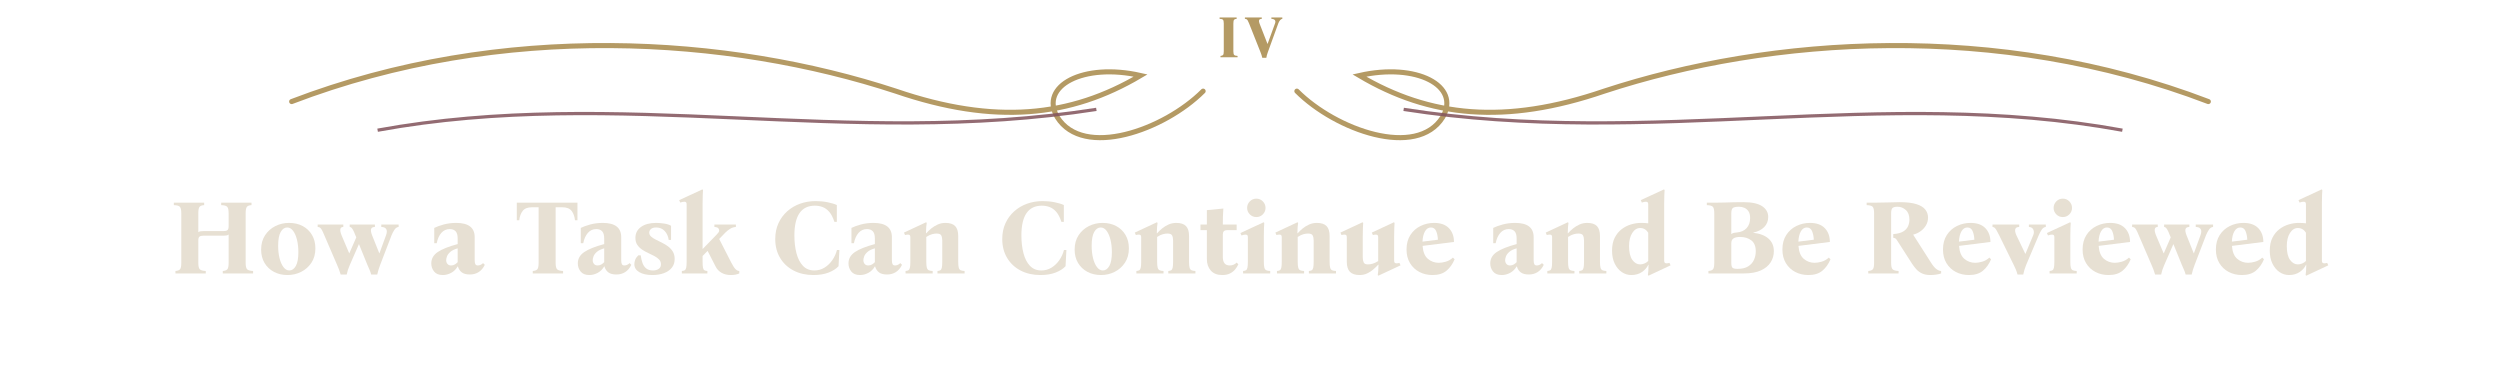
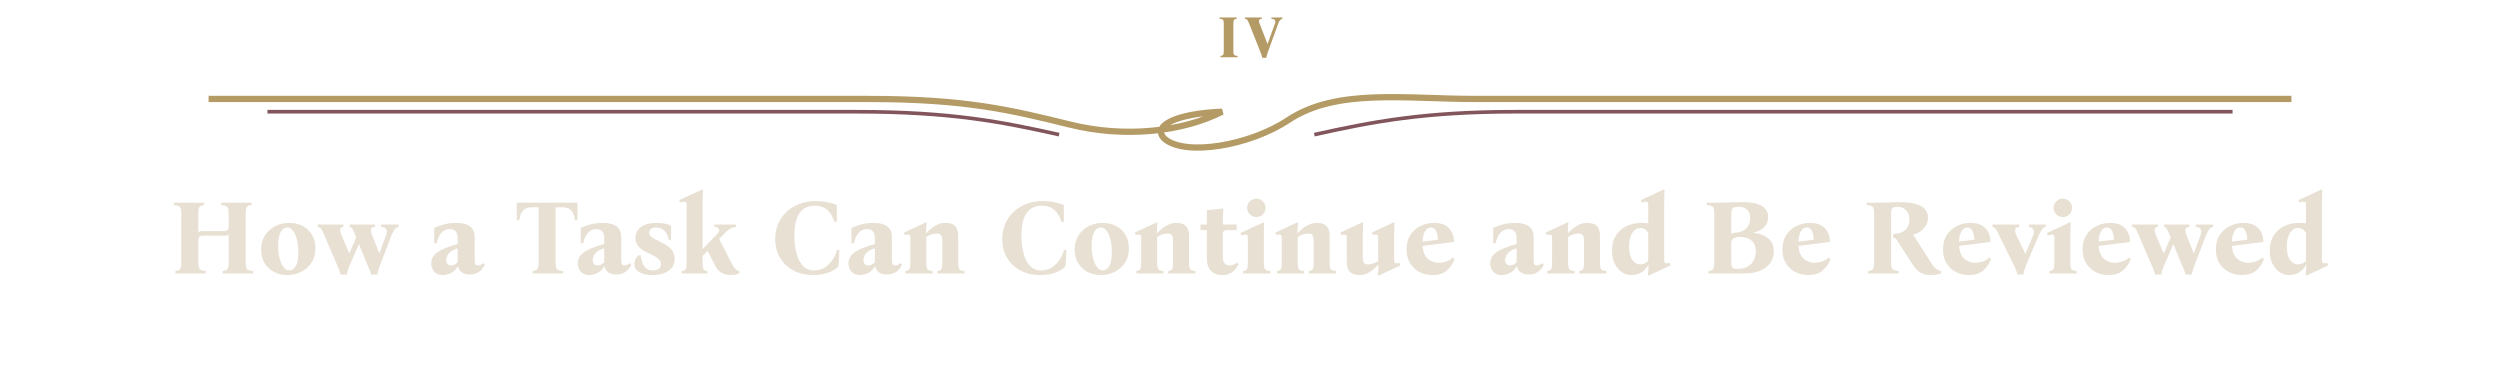
<svg xmlns="http://www.w3.org/2000/svg" viewBox="0 0 960 140" role="img" aria-labelledby="title">
  <path d="M63 0V23Q92 25 105.0 38.0Q118 51 118 100V565Q118 614 103.5 627.5Q89 641 48 642V665H333V642Q304 641 291.0 627.5Q278 614 278 565V100Q278 51 293.0 38.0Q308 25 348 23V0Z" fill="#B49A64" transform="translate(467.217 22.000) scale(0.023 -0.023)" />
  <path d="M295 -8Q288 18 283.5 35.5Q279 53 268 79L75 565Q62 599 52.0 615.0Q42 631 31.5 636.0Q21 641 5 642V665H287V642Q247 640 241.5 618.5Q236 597 249 565L382 224H384L508 565Q521 599 506.0 619.5Q491 640 447 642V665H630V642Q610 640 592.5 619.5Q575 599 562 565L386 79Q376 52 372.0 35.0Q368 18 363 -8Z" fill="#B49A64" transform="translate(477.925 22.000) scale(0.023 -0.023)" />
-   <path d="M112 39 C193 8 280 14 344 35 C382 48 411 45 438 29 C416 24 399 33 406 45 C416 61 447 50 462 35" fill="none" stroke="#B49A64" stroke-width="1.95" stroke-linecap="round" />
-   <path d="M848 39 C767 8 680 14 616 35 C578 48 549 45 522 29 C544 24 561 33 554 45 C544 61 513 50 498 35" fill="none" stroke="#B49A64" stroke-width="1.95" stroke-linecap="round" />
-   <path d="M145 50 C238 33 325 57 421 42" fill="none" stroke="#82545C" stroke-opacity="0.86" stroke-width="1.25" />
-   <path d="M815 50 C722 33 635 57 539 42" fill="none" stroke="#82545C" stroke-opacity="0.86" stroke-width="1.25" />
+   <path d="M81.3 38 H333.3 C370.7 38 388 42.2 410.7 47.8 C432 53.1 454 50.6 469.3 42.9 C451.3 43.6 442 48.5 447.3 53.4 C455.3 60.1 480 55.9 494.7 46.1 C513.3 33.8 539.3 38 566.7 38 H878.7" fill="none" stroke="#B49A64" stroke-width="2.4" stroke-linecap="square" />
+   <path d="M102.7 42.9 H328.7 C365.3 42.9 384.7 46.8 406.7 51.7" fill="none" stroke="#82545C" stroke-width="1.4" />
+   <path d="M857.3 42.9 H582 C546.7 42.9 526.7 46.8 504.7 51.7" fill="none" stroke="#82545C" stroke-width="1.4" />
  <path d="M58 0V23Q87 25 100.0 38.0Q113 51 113 100V565Q113 614 98.5 627.5Q84 641 43 642V665H328V642Q299 641 286.0 627.5Q273 614 273 565V388Q281 394 292.5 396.0Q304 398 320 398H509Q536 398 547.0 407.0Q558 416 558 443V565Q558 614 543.5 627.5Q529 641 488 642V665H773V642Q744 641 731.0 627.5Q718 614 718 565V100Q718 51 733.0 38.0Q748 25 788 23V0H503V23Q532 25 545.0 38.0Q558 51 558 100V366Q550 359 538.0 357.0Q526 355 511 355H322Q295 355 284.0 346.0Q273 337 273 311V100Q273 51 288.0 38.0Q303 25 343 23V0Z" fill="#E7E0D3" transform="translate(65.000 105.000) scale(0.040852 -0.040852)" />
  <path d="M292 475Q365 475 420.5 445.5Q476 416 508.0 362.0Q540 308 540 236Q540 157 503.0 101.0Q466 45 406.5 15.0Q347 -15 278 -15Q206 -15 150.0 15.0Q94 45 62.0 98.5Q30 152 30 224Q30 303 67.0 359.0Q104 415 163.5 445.0Q223 475 292 475ZM295 28Q332 28 356.0 70.0Q380 112 380 200Q380 264 367.0 316.5Q354 369 330.5 400.5Q307 432 275 432Q238 432 214.0 390.0Q190 348 190 260Q190 196 203.0 143.5Q216 91 240.0 59.5Q264 28 295 28Z" fill="#E7E0D3" transform="translate(99.048 105.000) scale(0.040852 -0.040852)" />
  <path d="M205 -10Q197 16 190.0 35.5Q183 55 172 79L51 360Q37 394 28.0 409.5Q19 425 11.0 430.5Q3 436 -11 437V460H230V437Q210 436 204.5 424.0Q199 412 202.5 395.0Q206 378 213 360L285 190H287L352 339L343 360Q330 394 321.0 409.5Q312 425 305.5 430.5Q299 436 290 437V460H527V437Q502 436 494.5 424.0Q487 412 490.0 395.0Q493 378 500 360L568 190H570L632 360Q639 378 639.0 395.0Q639 412 627.5 424.0Q616 436 587 437V460H750V437Q727 435 711.0 411.0Q695 387 684 360L576 79Q566 52 560.5 34.0Q555 16 549 -10H492Q485 16 476.0 35.5Q467 55 457 79L377 276L291 79Q279 52 273.5 34.0Q268 16 262 -10Z" fill="#E7E0D3" transform="translate(122.434 105.000) scale(0.040852 -0.040852)" />
  <path d="M146 -15Q91 -15 64.5 18.0Q38 51 38 94Q38 160 98.5 201.0Q159 242 286 276V329Q286 376 266.5 396.5Q247 417 212 417Q164 417 132.5 381.0Q101 345 89 284H66V428Q100 445 154.5 460.0Q209 475 273 475Q446 475 446 341V123Q446 100 452.0 87.5Q458 75 476 75Q486 75 498.5 79.5Q511 84 525 97L541 81Q519 35 483.0 12.5Q447 -10 401 -10Q352 -10 325.5 9.5Q299 29 288 66H286Q263 26 225.0 5.5Q187 -15 146 -15ZM224 75Q244 75 259.5 84.5Q275 94 286 106V236Q240 223 216.5 202.0Q193 181 185.5 160.0Q178 139 178 125Q178 104 190.0 89.5Q202 75 224 75Z" fill="#E7E0D3" transform="translate(164.059 105.000) scale(0.040852 -0.040852)" />
  <path d="M33 665H603V500H580Q574 554 548.0 588.0Q522 622 459 622H398V100Q398 51 413.0 38.0Q428 25 468 23V0H183V23Q212 25 225.0 38.0Q238 51 238 100V622H176Q115 622 88.5 588.0Q62 554 56 500H33Z" fill="#E7E0D3" transform="translate(197.104 105.000) scale(0.040852 -0.040852)" />
  <path d="M146 -15Q91 -15 64.5 18.0Q38 51 38 94Q38 160 98.5 201.0Q159 242 286 276V329Q286 376 266.5 396.5Q247 417 212 417Q164 417 132.5 381.0Q101 345 89 284H66V428Q100 445 154.5 460.0Q209 475 273 475Q446 475 446 341V123Q446 100 452.0 87.5Q458 75 476 75Q486 75 498.5 79.5Q511 84 525 97L541 81Q519 35 483.0 12.5Q447 -10 401 -10Q352 -10 325.5 9.5Q299 29 288 66H286Q263 26 225.0 5.5Q187 -15 146 -15ZM224 75Q244 75 259.5 84.5Q275 94 286 106V236Q240 223 216.5 202.0Q193 181 185.5 160.0Q178 139 178 125Q178 104 190.0 89.5Q202 75 224 75Z" fill="#E7E0D3" transform="translate(220.327 105.000) scale(0.040852 -0.040852)" />
  <path d="M202 -15Q126 -15 79.5 12.0Q33 39 33 88Q33 107 41.0 128.5Q49 150 70 170H93Q98 131 109.5 98.5Q121 66 144.5 47.0Q168 28 208 28Q240 28 261.5 42.5Q283 57 283 86Q283 113 265.5 131.0Q248 149 221.0 163.5Q194 178 163.0 192.0Q132 206 105.0 224.5Q78 243 60.5 269.0Q43 295 43 334Q43 399 95.5 437.0Q148 475 238 475Q272 475 312.5 469.0Q353 463 378 448V315H356Q349 366 318.0 399.0Q287 432 238 432Q205 432 189.0 417.5Q173 403 173 384Q173 362 190.5 346.5Q208 331 235.0 317.5Q262 304 292.5 289.0Q323 274 350.0 254.0Q377 234 394.5 205.5Q412 177 412 136Q412 87 385.0 53.5Q358 20 310.5 2.5Q263 -15 202 -15Z" fill="#E7E0D3" transform="translate(242.242 105.000) scale(0.040852 -0.040852)" />
  <path d="M232 110Q232 73 235.5 54.5Q239 36 249.0 30.0Q259 24 277 23V0H37V23Q54 24 64.0 30.0Q74 36 78.0 54.5Q82 73 82 110V649Q82 664 76.5 669.0Q71 674 60 674Q52 674 42.5 672.0Q33 670 22 666L12 689L230 790L236 784Q235 769 233.5 737.5Q232 706 232 658V231H234L360 361Q374 375 381.0 384.5Q388 394 388 404Q388 413 380.5 424.0Q373 435 343 437V460H545V437Q515 435 490.0 419.0Q465 403 446 384L388 324L501 103Q525 56 542.5 39.5Q560 23 577 23V0Q544 -15 498 -15Q447 -15 410.5 6.0Q374 27 356 62L279 212L232 164Z" fill="#E7E0D3" transform="translate(260.317 105.000) scale(0.040852 -0.040852)" />
  <path d="M417 -15Q312 -15 231.0 27.0Q150 69 104.0 145.5Q58 222 58 323Q58 406 88.0 471.5Q118 537 170.5 584.0Q223 631 291.5 655.5Q360 680 438 680Q497 680 551.0 669.0Q605 658 637 643V485H614Q594 546 566.0 578.5Q538 611 503.5 624.0Q469 637 431 637Q238 637 238 357Q238 265 257.5 190.0Q277 115 318.5 71.5Q360 28 425 28Q478 28 521.0 54.5Q564 81 594.5 125.0Q625 169 638 220H661L653 68Q620 32 560.0 8.5Q500 -15 417 -15Z" fill="#E7E0D3" transform="translate(295.323 105.000) scale(0.040852 -0.040852)" />
  <path d="M146 -15Q91 -15 64.5 18.0Q38 51 38 94Q38 160 98.5 201.0Q159 242 286 276V329Q286 376 266.5 396.5Q247 417 212 417Q164 417 132.5 381.0Q101 345 89 284H66V428Q100 445 154.5 460.0Q209 475 273 475Q446 475 446 341V123Q446 100 452.0 87.5Q458 75 476 75Q486 75 498.5 79.5Q511 84 525 97L541 81Q519 35 483.0 12.5Q447 -10 401 -10Q352 -10 325.5 9.5Q299 29 288 66H286Q263 26 225.0 5.5Q187 -15 146 -15ZM224 75Q244 75 259.5 84.5Q275 94 286 106V236Q240 223 216.5 202.0Q193 181 185.5 160.0Q178 139 178 125Q178 104 190.0 89.5Q202 75 224 75Z" fill="#E7E0D3" transform="translate(324.265 105.000) scale(0.040852 -0.040852)" />
  <path d="M533 110Q533 73 538.0 54.5Q543 36 556.0 30.0Q569 24 593 23V0H338V23Q355 24 365.0 30.0Q375 36 379.0 54.5Q383 73 383 110V309Q383 338 374.0 356.5Q365 375 330 375Q311 375 287.5 369.0Q264 363 233 343V110Q233 73 238.0 54.5Q243 36 256.0 30.0Q269 24 293 23V0H38V23Q55 24 65.0 30.0Q75 36 79.0 54.5Q83 73 83 110V340Q83 355 77.5 360.0Q72 365 61 365Q49 365 33 361L23 384L231 481L237 475Q235 466 232.5 437.0Q230 408 230 378H233Q253 401 280.0 423.0Q307 445 340.5 460.0Q374 475 413 475Q475 475 504.0 445.5Q533 416 533 351Z" fill="#E7E0D3" transform="translate(346.180 105.000) scale(0.040852 -0.040852)" />
  <path d="M417 -15Q312 -15 231.0 27.0Q150 69 104.0 145.5Q58 222 58 323Q58 406 88.0 471.5Q118 537 170.5 584.0Q223 631 291.5 655.5Q360 680 438 680Q497 680 551.0 669.0Q605 658 637 643V485H614Q594 546 566.0 578.5Q538 611 503.5 624.0Q469 637 431 637Q238 637 238 357Q238 265 257.5 190.0Q277 115 318.5 71.5Q360 28 425 28Q478 28 521.0 54.5Q564 81 594.5 125.0Q625 169 638 220H661L653 68Q620 32 560.0 8.5Q500 -15 417 -15Z" fill="#E7E0D3" transform="translate(382.494 105.000) scale(0.040852 -0.040852)" />
  <path d="M292 475Q365 475 420.5 445.5Q476 416 508.0 362.0Q540 308 540 236Q540 157 503.0 101.0Q466 45 406.5 15.0Q347 -15 278 -15Q206 -15 150.0 15.0Q94 45 62.0 98.5Q30 152 30 224Q30 303 67.0 359.0Q104 415 163.5 445.0Q223 475 292 475ZM295 28Q332 28 356.0 70.0Q380 112 380 200Q380 264 367.0 316.5Q354 369 330.5 400.5Q307 432 275 432Q238 432 214.0 390.0Q190 348 190 260Q190 196 203.0 143.5Q216 91 240.0 59.5Q264 28 295 28Z" fill="#E7E0D3" transform="translate(411.436 105.000) scale(0.040852 -0.040852)" />
  <path d="M533 110Q533 73 538.0 54.5Q543 36 556.0 30.0Q569 24 593 23V0H338V23Q355 24 365.0 30.0Q375 36 379.0 54.5Q383 73 383 110V309Q383 338 374.0 356.5Q365 375 330 375Q311 375 287.5 369.0Q264 363 233 343V110Q233 73 238.0 54.5Q243 36 256.0 30.0Q269 24 293 23V0H38V23Q55 24 65.0 30.0Q75 36 79.0 54.5Q83 73 83 110V340Q83 355 77.5 360.0Q72 365 61 365Q49 365 33 361L23 384L231 481L237 475Q235 466 232.5 437.0Q230 408 230 378H233Q253 401 280.0 423.0Q307 445 340.5 460.0Q374 475 413 475Q475 475 504.0 445.5Q533 416 533 351Z" fill="#E7E0D3" transform="translate(434.821 105.000) scale(0.040852 -0.040852)" />
  <path d="M364 102 380 86Q369 61 350.0 38.0Q331 15 301.5 0.0Q272 -15 229 -15Q158 -15 121.0 27.0Q84 69 84 135V407H24V460H84V595L239 610Q236 572 235.0 535.0Q234 498 234 460H364V407H274Q234 407 234 367V155Q234 75 299 75Q337 75 364 102Z" fill="#E7E0D3" transform="translate(460.005 105.000) scale(0.040852 -0.040852)" />
  <path d="M233 110Q233 73 238.0 54.5Q243 36 256.0 30.0Q269 24 293 23V0H38V23Q55 24 65.0 30.0Q75 36 79.0 54.5Q83 73 83 110V340Q83 355 77.5 360.0Q72 365 61 365Q53 365 43.5 363.0Q34 361 23 357L13 380L231 481L237 475Q236 460 234.5 428.5Q233 397 233 349ZM163 530Q126 530 101.0 555.5Q76 581 76 616Q76 651 101.0 677.0Q126 703 163 703Q199 703 224.0 677.0Q249 651 249 616Q249 581 224.0 555.5Q199 530 163 530Z" fill="#E7E0D3" transform="translate(475.792 105.000) scale(0.040852 -0.040852)" />
  <path d="M533 110Q533 73 538.0 54.5Q543 36 556.0 30.0Q569 24 593 23V0H338V23Q355 24 365.0 30.0Q375 36 379.0 54.5Q383 73 383 110V309Q383 338 374.0 356.5Q365 375 330 375Q311 375 287.5 369.0Q264 363 233 343V110Q233 73 238.0 54.5Q243 36 256.0 30.0Q269 24 293 23V0H38V23Q55 24 65.0 30.0Q75 36 79.0 54.5Q83 73 83 110V340Q83 355 77.5 360.0Q72 365 61 365Q49 365 33 361L23 384L231 481L237 475Q235 466 232.5 437.0Q230 408 230 378H233Q253 401 280.0 423.0Q307 445 340.5 460.0Q374 475 413 475Q475 475 504.0 445.5Q533 416 533 351Z" fill="#E7E0D3" transform="translate(488.802 105.000) scale(0.040852 -0.040852)" />
  <path d="M573 99 583 76 375 -21 369 -15Q371 -6 373.5 23.0Q376 52 376 82H373Q353 60 327.0 37.5Q301 15 269.0 0.0Q237 -15 198 -15Q137 -15 107.5 15.0Q78 45 78 109V340Q78 355 72.5 360.0Q67 365 56 365Q44 365 28 361L18 384L226 481L232 475Q231 460 229.5 428.5Q228 397 228 349V151Q228 123 236.5 104.0Q245 85 276 85Q296 85 319.0 91.0Q342 97 373 116V340Q373 355 367.5 360.0Q362 365 351 365Q339 365 323 361L313 384L521 481L527 475Q526 460 524.5 428.5Q523 397 523 349V120Q523 105 529.0 100.0Q535 95 545 95Q557 95 573 99Z" fill="#E7E0D3" transform="translate(513.985 105.000) scale(0.040852 -0.040852)" />
  <path d="M274 -15Q206 -15 150.5 14.0Q95 43 62.5 97.0Q30 151 30 225Q30 305 66.0 361.0Q102 417 161.5 446.0Q221 475 289 475Q381 475 428.5 425.5Q476 376 476 296L181 259Q187 174 231.0 137.0Q275 100 333 100Q362 100 399.0 110.5Q436 121 466 149L482 133Q454 66 405.5 25.5Q357 -15 274 -15ZM259 432Q225 432 204.0 396.5Q183 361 180 299L325 317Q323 364 308.5 398.0Q294 432 259 432Z" fill="#E7E0D3" transform="translate(538.882 105.000) scale(0.040852 -0.040852)" />
  <path d="M146 -15Q91 -15 64.5 18.0Q38 51 38 94Q38 160 98.5 201.0Q159 242 286 276V329Q286 376 266.5 396.5Q247 417 212 417Q164 417 132.5 381.0Q101 345 89 284H66V428Q100 445 154.5 460.0Q209 475 273 475Q446 475 446 341V123Q446 100 452.0 87.5Q458 75 476 75Q486 75 498.5 79.5Q511 84 525 97L541 81Q519 35 483.0 12.5Q447 -10 401 -10Q352 -10 325.5 9.5Q299 29 288 66H286Q263 26 225.0 5.5Q187 -15 146 -15ZM224 75Q244 75 259.5 84.5Q275 94 286 106V236Q240 223 216.5 202.0Q193 181 185.5 160.0Q178 139 178 125Q178 104 190.0 89.5Q202 75 224 75Z" fill="#E7E0D3" transform="translate(570.702 105.000) scale(0.040852 -0.040852)" />
  <path d="M533 110Q533 73 538.0 54.5Q543 36 556.0 30.0Q569 24 593 23V0H338V23Q355 24 365.0 30.0Q375 36 379.0 54.5Q383 73 383 110V309Q383 338 374.0 356.5Q365 375 330 375Q311 375 287.5 369.0Q264 363 233 343V110Q233 73 238.0 54.5Q243 36 256.0 30.0Q269 24 293 23V0H38V23Q55 24 65.0 30.0Q75 36 79.0 54.5Q83 73 83 110V340Q83 355 77.5 360.0Q72 365 61 365Q49 365 33 361L23 384L231 481L237 475Q235 466 232.5 437.0Q230 408 230 378H233Q253 401 280.0 423.0Q307 445 340.5 460.0Q374 475 413 475Q475 475 504.0 445.5Q533 416 533 351Z" fill="#E7E0D3" transform="translate(592.617 105.000) scale(0.040852 -0.040852)" />
  <path d="M570 99 580 76 373 -21 367 -15Q369 -6 371.0 23.0Q373 52 373 82H371Q352 41 310.5 13.0Q269 -15 211 -15Q163 -15 122.0 12.5Q81 40 55.5 91.5Q30 143 30 214Q30 286 55.0 335.5Q80 385 120.5 416.0Q161 447 209.0 461.0Q257 475 303 475Q323 475 340.0 474.0Q357 473 370 471V649Q370 664 364.5 669.0Q359 674 348 674Q331 674 310 666L300 689L518 790L524 784Q523 769 521.5 737.5Q520 706 520 658V120Q520 105 526.0 100.0Q532 95 542 95Q554 95 570 99ZM294 85Q313 85 333.5 93.0Q354 101 370 117V383Q342 427 294 427Q250 427 220.0 380.5Q190 334 190 257Q190 170 220.5 127.5Q251 85 294 85Z" fill="#E7E0D3" transform="translate(617.801 105.000) scale(0.040852 -0.040852)" />
  <path d="M58 0V23Q87 25 100.0 38.0Q113 51 113 100V565Q113 614 98.5 627.5Q84 641 43 642V665H113Q169 665 211.0 666.5Q253 668 294.0 669.0Q335 670 387 670Q506 670 563.0 632.0Q620 594 620 531Q620 474 582.5 436.0Q545 398 480 384V382Q572 372 622.5 327.5Q673 283 673 209Q673 152 643.0 104.5Q613 57 551.0 28.5Q489 0 391 0ZM273 370Q286 379 297.5 381.5Q309 384 325 385Q384 390 417.0 426.0Q450 462 450 521Q450 561 434.5 584.0Q419 607 395.5 617.0Q372 627 346 627Q303 627 288.0 615.5Q273 604 273 565ZM332 43Q395 43 432.5 67.0Q470 91 486.5 128.5Q503 166 503 208Q503 279 461.0 311.0Q419 343 355 343Q315 343 294.0 329.5Q273 316 273 284V100Q273 65 284.0 54.0Q295 43 332 43Z" fill="#E7E0D3" transform="translate(653.665 105.000) scale(0.040852 -0.040852)" />
  <path d="M274 -15Q206 -15 150.5 14.0Q95 43 62.5 97.0Q30 151 30 225Q30 305 66.0 361.0Q102 417 161.5 446.0Q221 475 289 475Q381 475 428.5 425.5Q476 376 476 296L181 259Q187 174 231.0 137.0Q275 100 333 100Q362 100 399.0 110.5Q436 121 466 149L482 133Q454 66 405.5 25.5Q357 -15 274 -15ZM259 432Q225 432 204.0 396.5Q183 361 180 299L325 317Q323 364 308.5 398.0Q294 432 259 432Z" fill="#E7E0D3" transform="translate(683.220 105.000) scale(0.040852 -0.040852)" />
  <path d="M642 -15Q597 -15 565.0 -0.5Q533 14 511.0 38.0Q489 62 470 91L330 309Q320 326 312.0 330.0Q304 334 293 335V370Q353 374 386.0 394.0Q419 414 432.0 443.5Q445 473 445 505Q445 566 411.0 596.5Q377 627 333 627Q300 627 286.5 615.5Q273 604 273 565V100Q273 51 288.0 38.0Q303 25 343 23V0H58V23Q87 25 100.0 38.0Q113 51 113 100V565Q113 614 98.5 627.5Q84 641 43 642V665H113Q188 665 249.0 667.5Q310 670 353 670Q452 670 510.5 651.5Q569 633 594.5 600.0Q620 567 620 525Q620 485 600.5 452.0Q581 419 549.5 396.5Q518 374 481 365V363L647 103Q676 57 700.0 40.0Q724 23 743 23V0Q723 -7 695.5 -11.0Q668 -15 642 -15Z" fill="#E7E0D3" transform="translate(715.039 105.000) scale(0.040852 -0.040852)" />
  <path d="M274 -15Q206 -15 150.5 14.0Q95 43 62.5 97.0Q30 151 30 225Q30 305 66.0 361.0Q102 417 161.5 446.0Q221 475 289 475Q381 475 428.5 425.5Q476 376 476 296L181 259Q187 174 231.0 137.0Q275 100 333 100Q362 100 399.0 110.5Q436 121 466 149L482 133Q454 66 405.5 25.5Q357 -15 274 -15ZM259 432Q225 432 204.0 396.5Q183 361 180 299L325 317Q323 364 308.5 398.0Q294 432 259 432Z" fill="#E7E0D3" transform="translate(744.880 105.000) scale(0.040852 -0.040852)" />
  <path d="M224 -10Q217 16 209.0 35.5Q201 55 189 79L51 360Q35 393 25.0 409.0Q15 425 7.5 430.5Q0 436 -11 437V460H240V437Q215 436 207.0 424.0Q199 412 202.0 395.0Q205 378 213 360L297 185H299L372 360Q383 386 373.5 410.5Q364 435 331 437V460H490V437Q467 435 451.0 410.5Q435 386 424 360L305 79Q294 52 289.0 34.0Q284 16 278 -10Z" fill="#E7E0D3" transform="translate(765.570 105.000) scale(0.040852 -0.040852)" />
  <path d="M233 110Q233 73 238.0 54.5Q243 36 256.0 30.0Q269 24 293 23V0H38V23Q55 24 65.0 30.0Q75 36 79.0 54.5Q83 73 83 110V340Q83 355 77.5 360.0Q72 365 61 365Q53 365 43.5 363.0Q34 361 23 357L13 380L231 481L237 475Q236 460 234.5 428.5Q233 397 233 349ZM163 530Q126 530 101.0 555.5Q76 581 76 616Q76 651 101.0 677.0Q126 703 163 703Q199 703 224.0 677.0Q249 651 249 616Q249 581 224.0 555.5Q199 530 163 530Z" fill="#E7E0D3" transform="translate(785.483 105.000) scale(0.040852 -0.040852)" />
  <path d="M274 -15Q206 -15 150.5 14.0Q95 43 62.5 97.0Q30 151 30 225Q30 305 66.0 361.0Q102 417 161.5 446.0Q221 475 289 475Q381 475 428.5 425.5Q476 376 476 296L181 259Q187 174 231.0 137.0Q275 100 333 100Q362 100 399.0 110.5Q436 121 466 149L482 133Q454 66 405.5 25.5Q357 -15 274 -15ZM259 432Q225 432 204.0 396.5Q183 361 180 299L325 317Q323 364 308.5 398.0Q294 432 259 432Z" fill="#E7E0D3" transform="translate(798.492 105.000) scale(0.040852 -0.040852)" />
  <path d="M205 -10Q197 16 190.0 35.5Q183 55 172 79L51 360Q37 394 28.0 409.5Q19 425 11.0 430.5Q3 436 -11 437V460H230V437Q210 436 204.5 424.0Q199 412 202.5 395.0Q206 378 213 360L285 190H287L352 339L343 360Q330 394 321.0 409.5Q312 425 305.5 430.5Q299 436 290 437V460H527V437Q502 436 494.5 424.0Q487 412 490.0 395.0Q493 378 500 360L568 190H570L632 360Q639 378 639.0 395.0Q639 412 627.5 424.0Q616 436 587 437V460H750V437Q727 435 711.0 411.0Q695 387 684 360L576 79Q566 52 560.5 34.0Q555 16 549 -10H492Q485 16 476.0 35.5Q467 55 457 79L377 276L291 79Q279 52 273.5 34.0Q268 16 262 -10Z" fill="#E7E0D3" transform="translate(819.182 105.000) scale(0.040852 -0.040852)" />
  <path d="M274 -15Q206 -15 150.5 14.0Q95 43 62.5 97.0Q30 151 30 225Q30 305 66.0 361.0Q102 417 161.5 446.0Q221 475 289 475Q381 475 428.5 425.5Q476 376 476 296L181 259Q187 174 231.0 137.0Q275 100 333 100Q362 100 399.0 110.5Q436 121 466 149L482 133Q454 66 405.5 25.5Q357 -15 274 -15ZM259 432Q225 432 204.0 396.5Q183 361 180 299L325 317Q323 364 308.5 398.0Q294 432 259 432Z" fill="#E7E0D3" transform="translate(849.676 105.000) scale(0.040852 -0.040852)" />
  <path d="M570 99 580 76 373 -21 367 -15Q369 -6 371.0 23.0Q373 52 373 82H371Q352 41 310.5 13.0Q269 -15 211 -15Q163 -15 122.0 12.5Q81 40 55.5 91.5Q30 143 30 214Q30 286 55.0 335.5Q80 385 120.5 416.0Q161 447 209.0 461.0Q257 475 303 475Q323 475 340.0 474.0Q357 473 370 471V649Q370 664 364.5 669.0Q359 674 348 674Q331 674 310 666L300 689L518 790L524 784Q523 769 521.5 737.5Q520 706 520 658V120Q520 105 526.0 100.0Q532 95 542 95Q554 95 570 99ZM294 85Q313 85 333.5 93.0Q354 101 370 117V383Q342 427 294 427Q250 427 220.0 380.5Q190 334 190 257Q190 170 220.5 127.5Q251 85 294 85Z" fill="#E7E0D3" transform="translate(870.366 105.000) scale(0.040852 -0.040852)" />
</svg>
